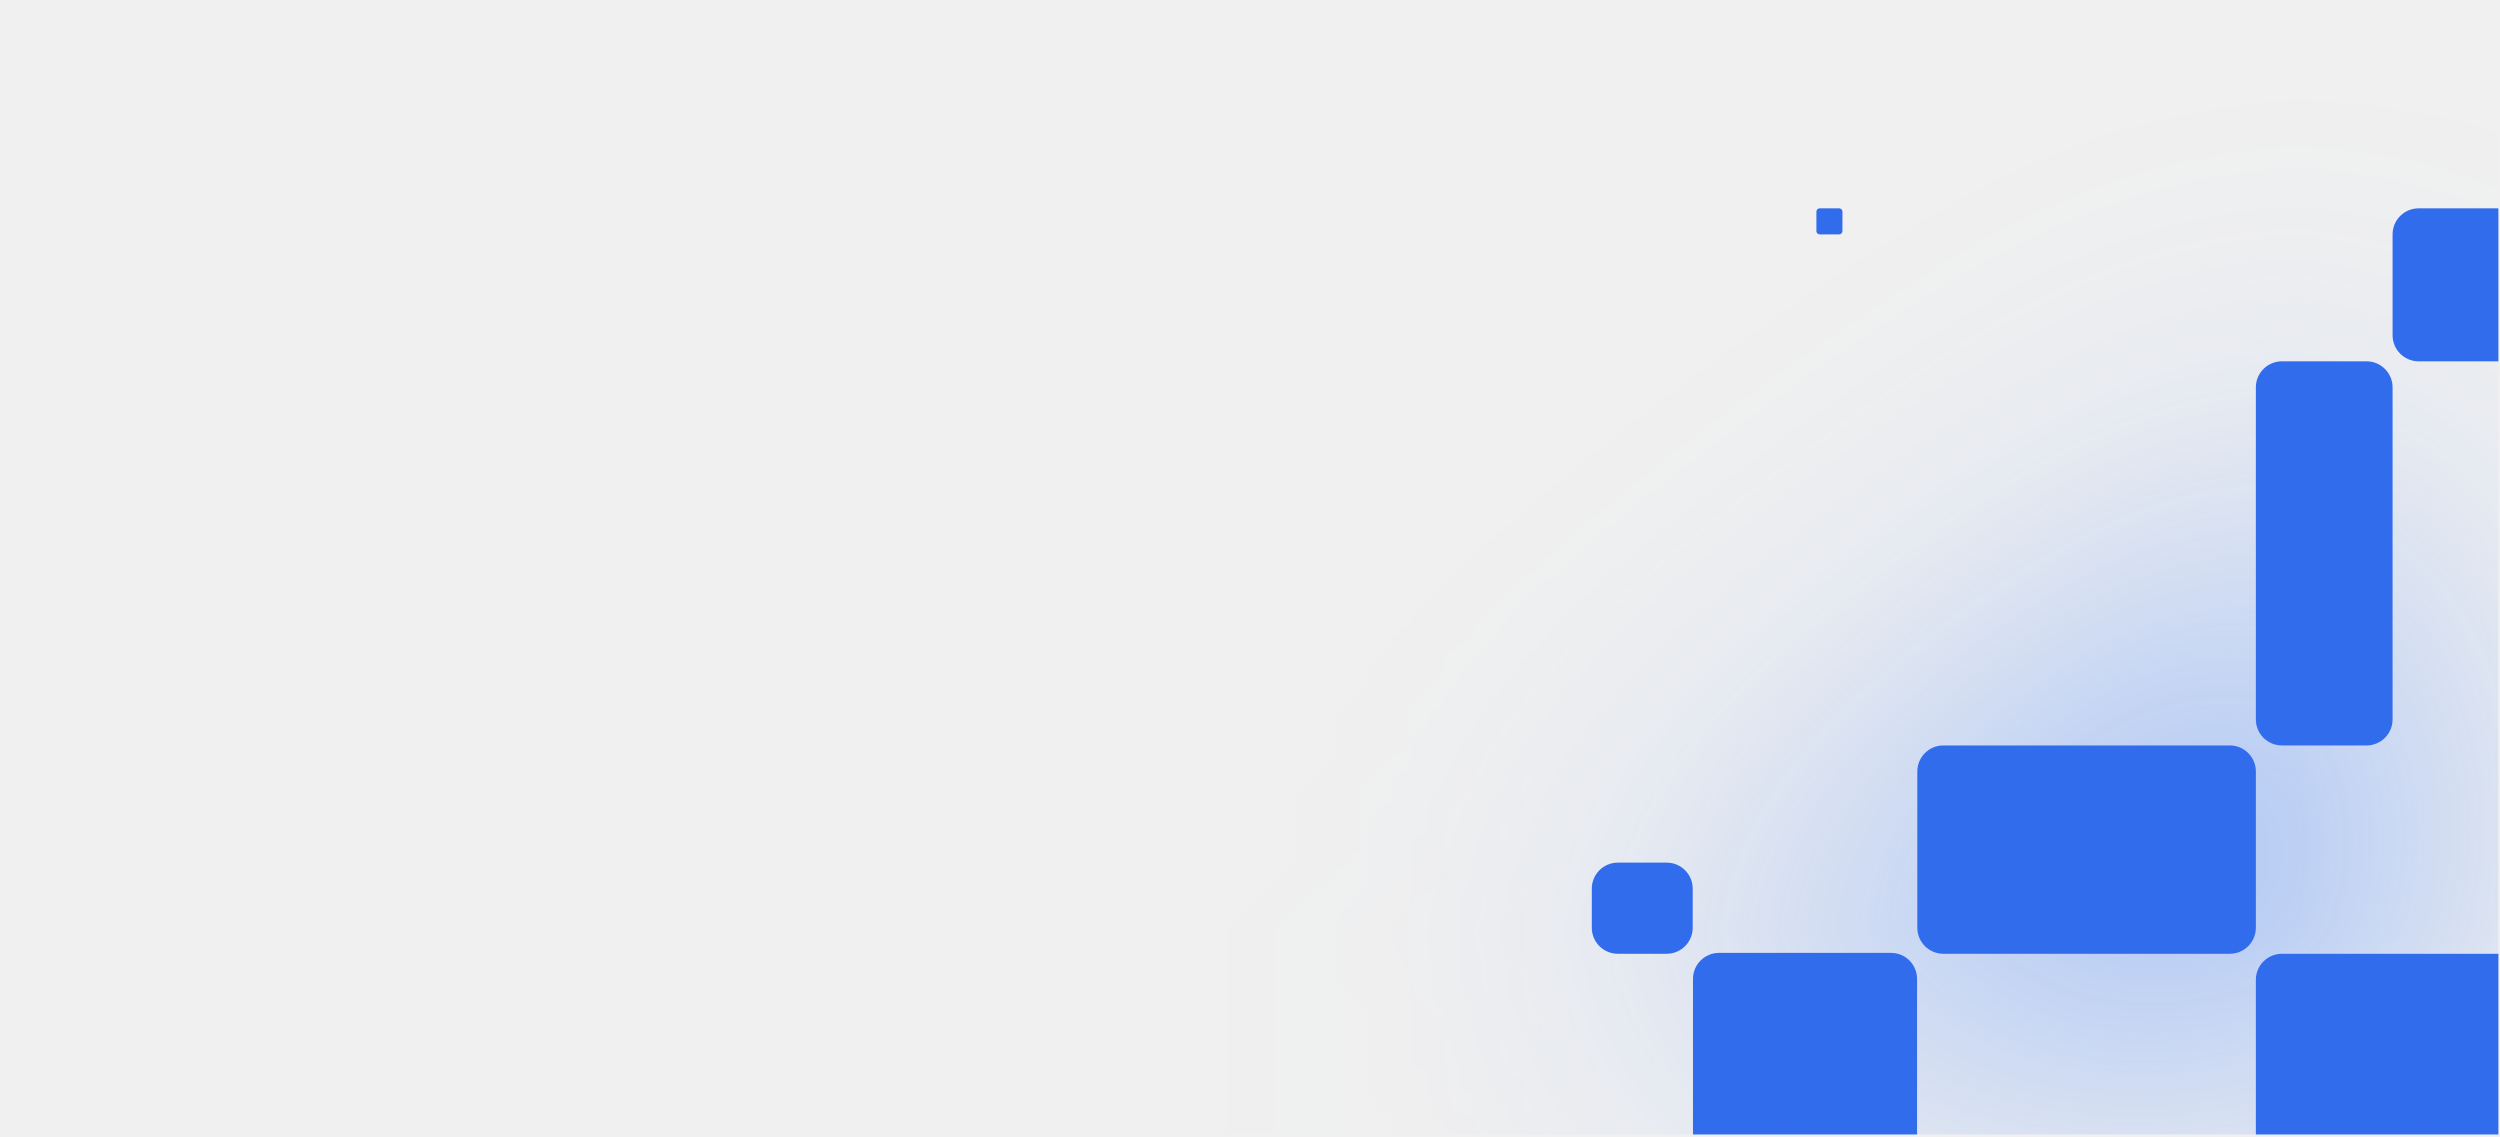
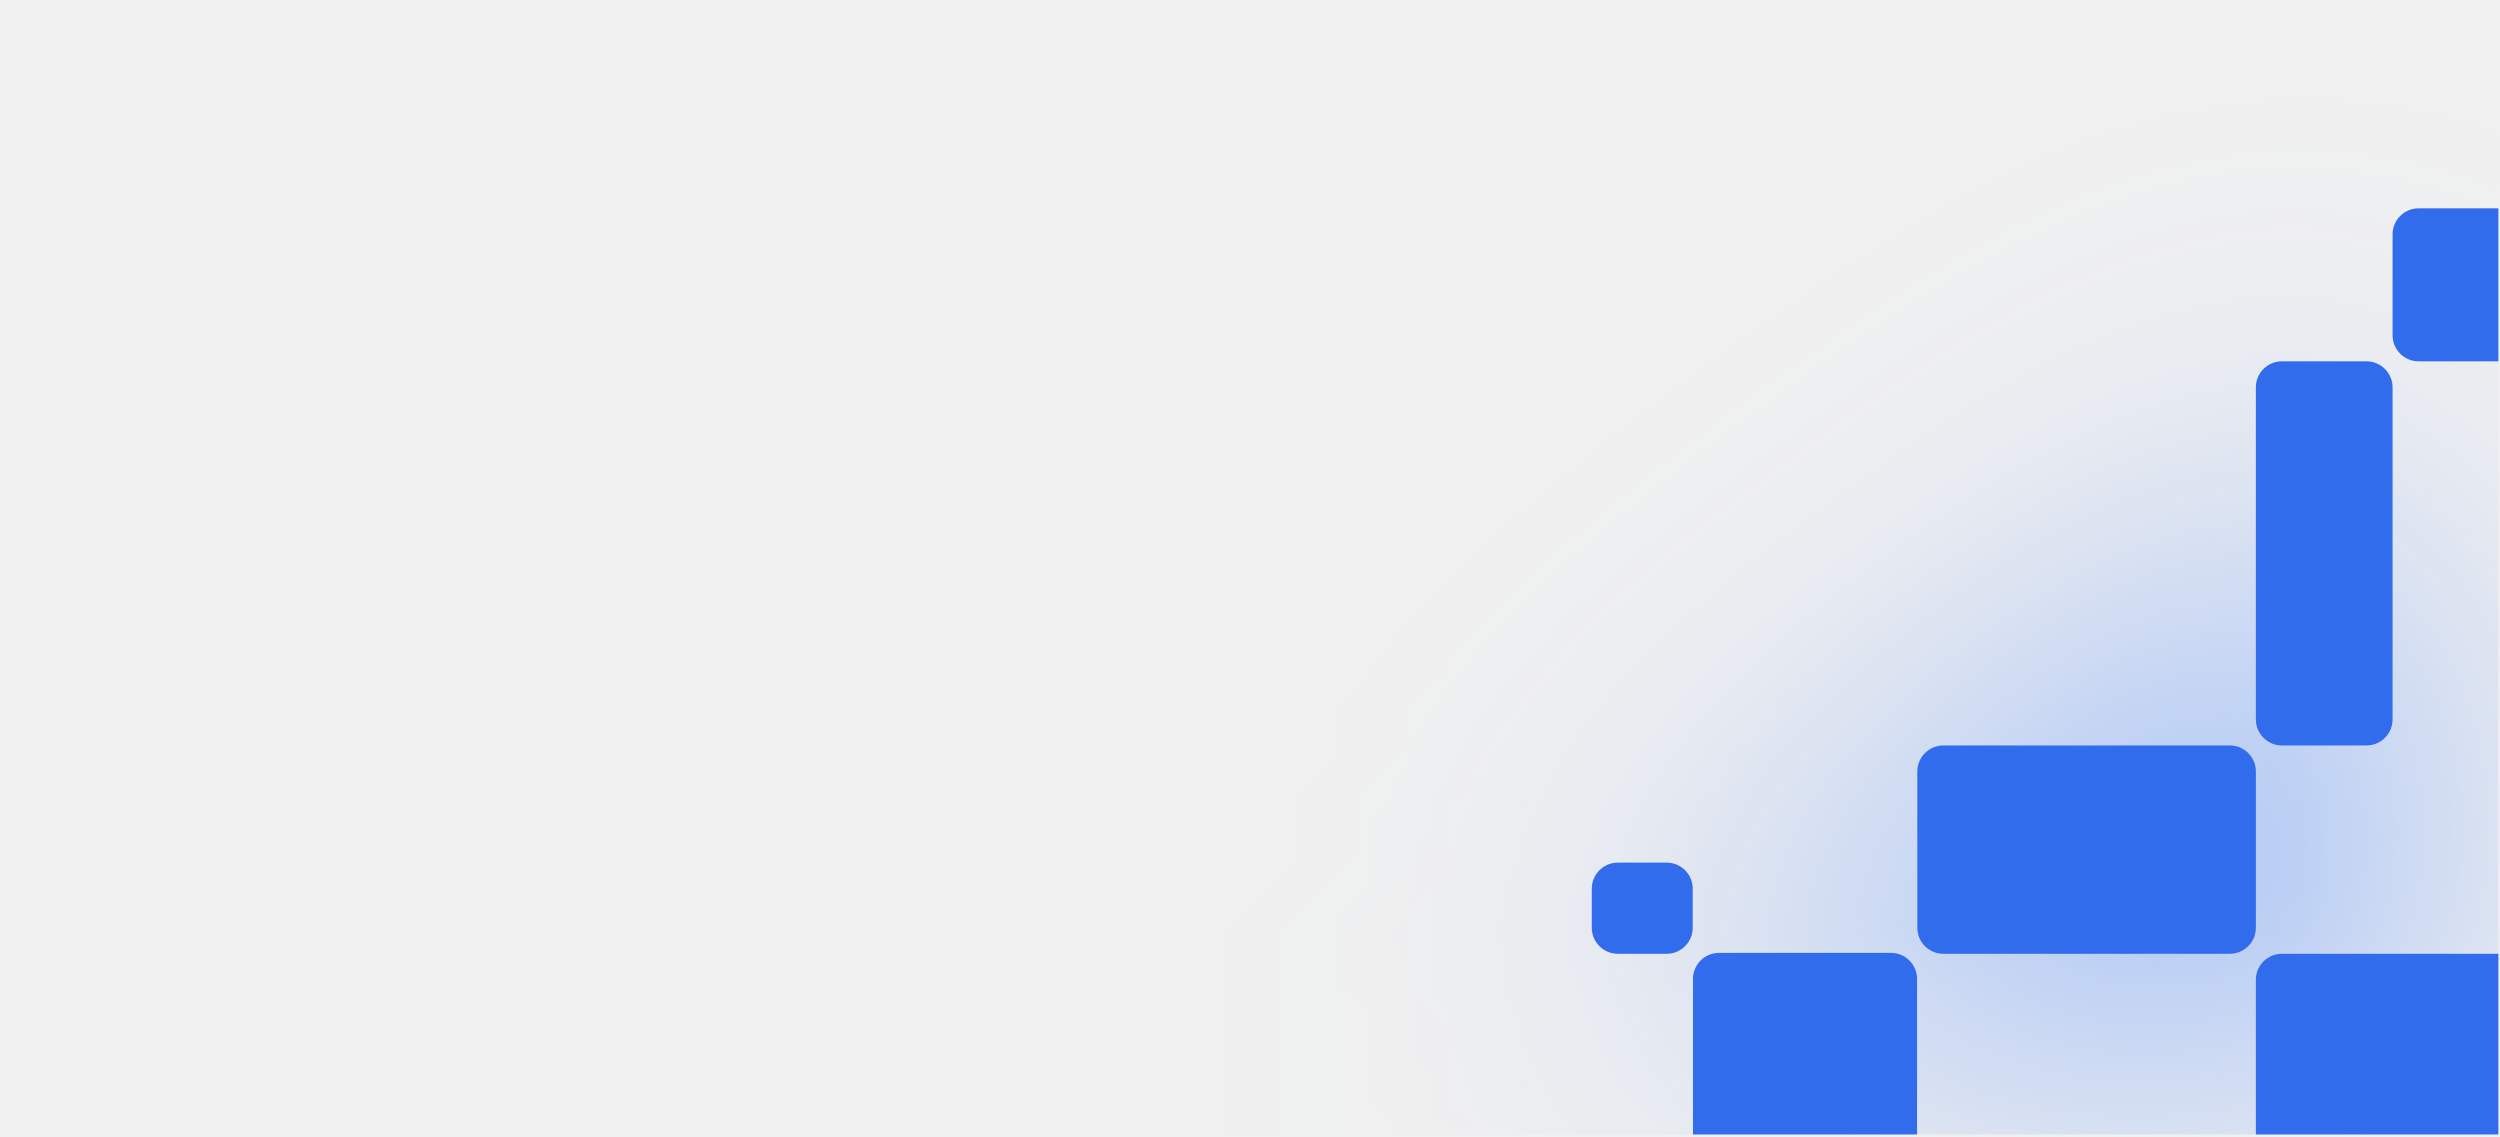
<svg xmlns="http://www.w3.org/2000/svg" width="768" height="349" viewBox="0 0 768 349" fill="none">
  <defs>
    <filter id="filter_1_1496_dd" x="234.07" y="-62.896" width="818.611" height="737.562" filterUnits="userSpaceOnUse" color-interpolation-filters="sRGB">
      <feFlood flood-opacity="0" result="BackgroundImageFix" />
      <feBlend mode="normal" in="SourceGraphic" in2="BackgroundImageFix" result="shape" />
      <feGaussianBlur stdDeviation="66.667" result="effect_layerBlur_1" />
    </filter>
    <clipPath id="clip1_1495">
      <rect id="iPhone SE - 10" rx="0" width="767" height="348" transform="translate(0.5 0.5)" fill="white" fill-opacity="0" />
    </clipPath>
  </defs>
  <g clip-path="url(#clip1_1495)">
    <g filter="url(#filter_1_1496_dd)">
      <ellipse id="Ellipse 217" rx="68.175" ry="260.03" transform="matrix(0.615104 0.788446 -0.788446 0.615104 643.376 305.885)" fill="#3179FF" fill-opacity="0.5" />
    </g>
    <rect id="Rectangle 240654885" rx="8" width="68.838" height="83.272" transform="matrix(-1 0 0 1 588.922 292.727)" fill="#316CED" fill-opacity="1" />
    <rect id="Rectangle 240654862" rx="8" width="96" height="83" transform="matrix(-1 0 0 1 789 293)" fill="#316CED" fill-opacity="1" />
    <rect id="Rectangle 240654886" rx="8" width="104" height="64" transform="matrix(-1 0 0 1 693 229)" fill="#316CED" fill-opacity="1" />
    <rect id="Rectangle 240654864" rx="8" width="118" height="42" transform="matrix(-4.37114e-08 1 1 4.37114e-08 693 111)" fill="#316CED" fill-opacity="1" />
    <rect id="Rectangle 240654887" rx="8" width="54" height="47" transform="matrix(-1 0 0 1 789 64)" fill="#316CED" fill-opacity="1" />
    <rect id="Rectangle 240654887" rx="8" width="31" height="28" transform="matrix(-1 0 0 1 520 265)" fill="#316CED" fill-opacity="1" />
-     <rect id="Rectangle 1" x="558" y="64" rx="1" width="8" height="8" fill="#316CED" fill-opacity="1" />
  </g>
</svg>
